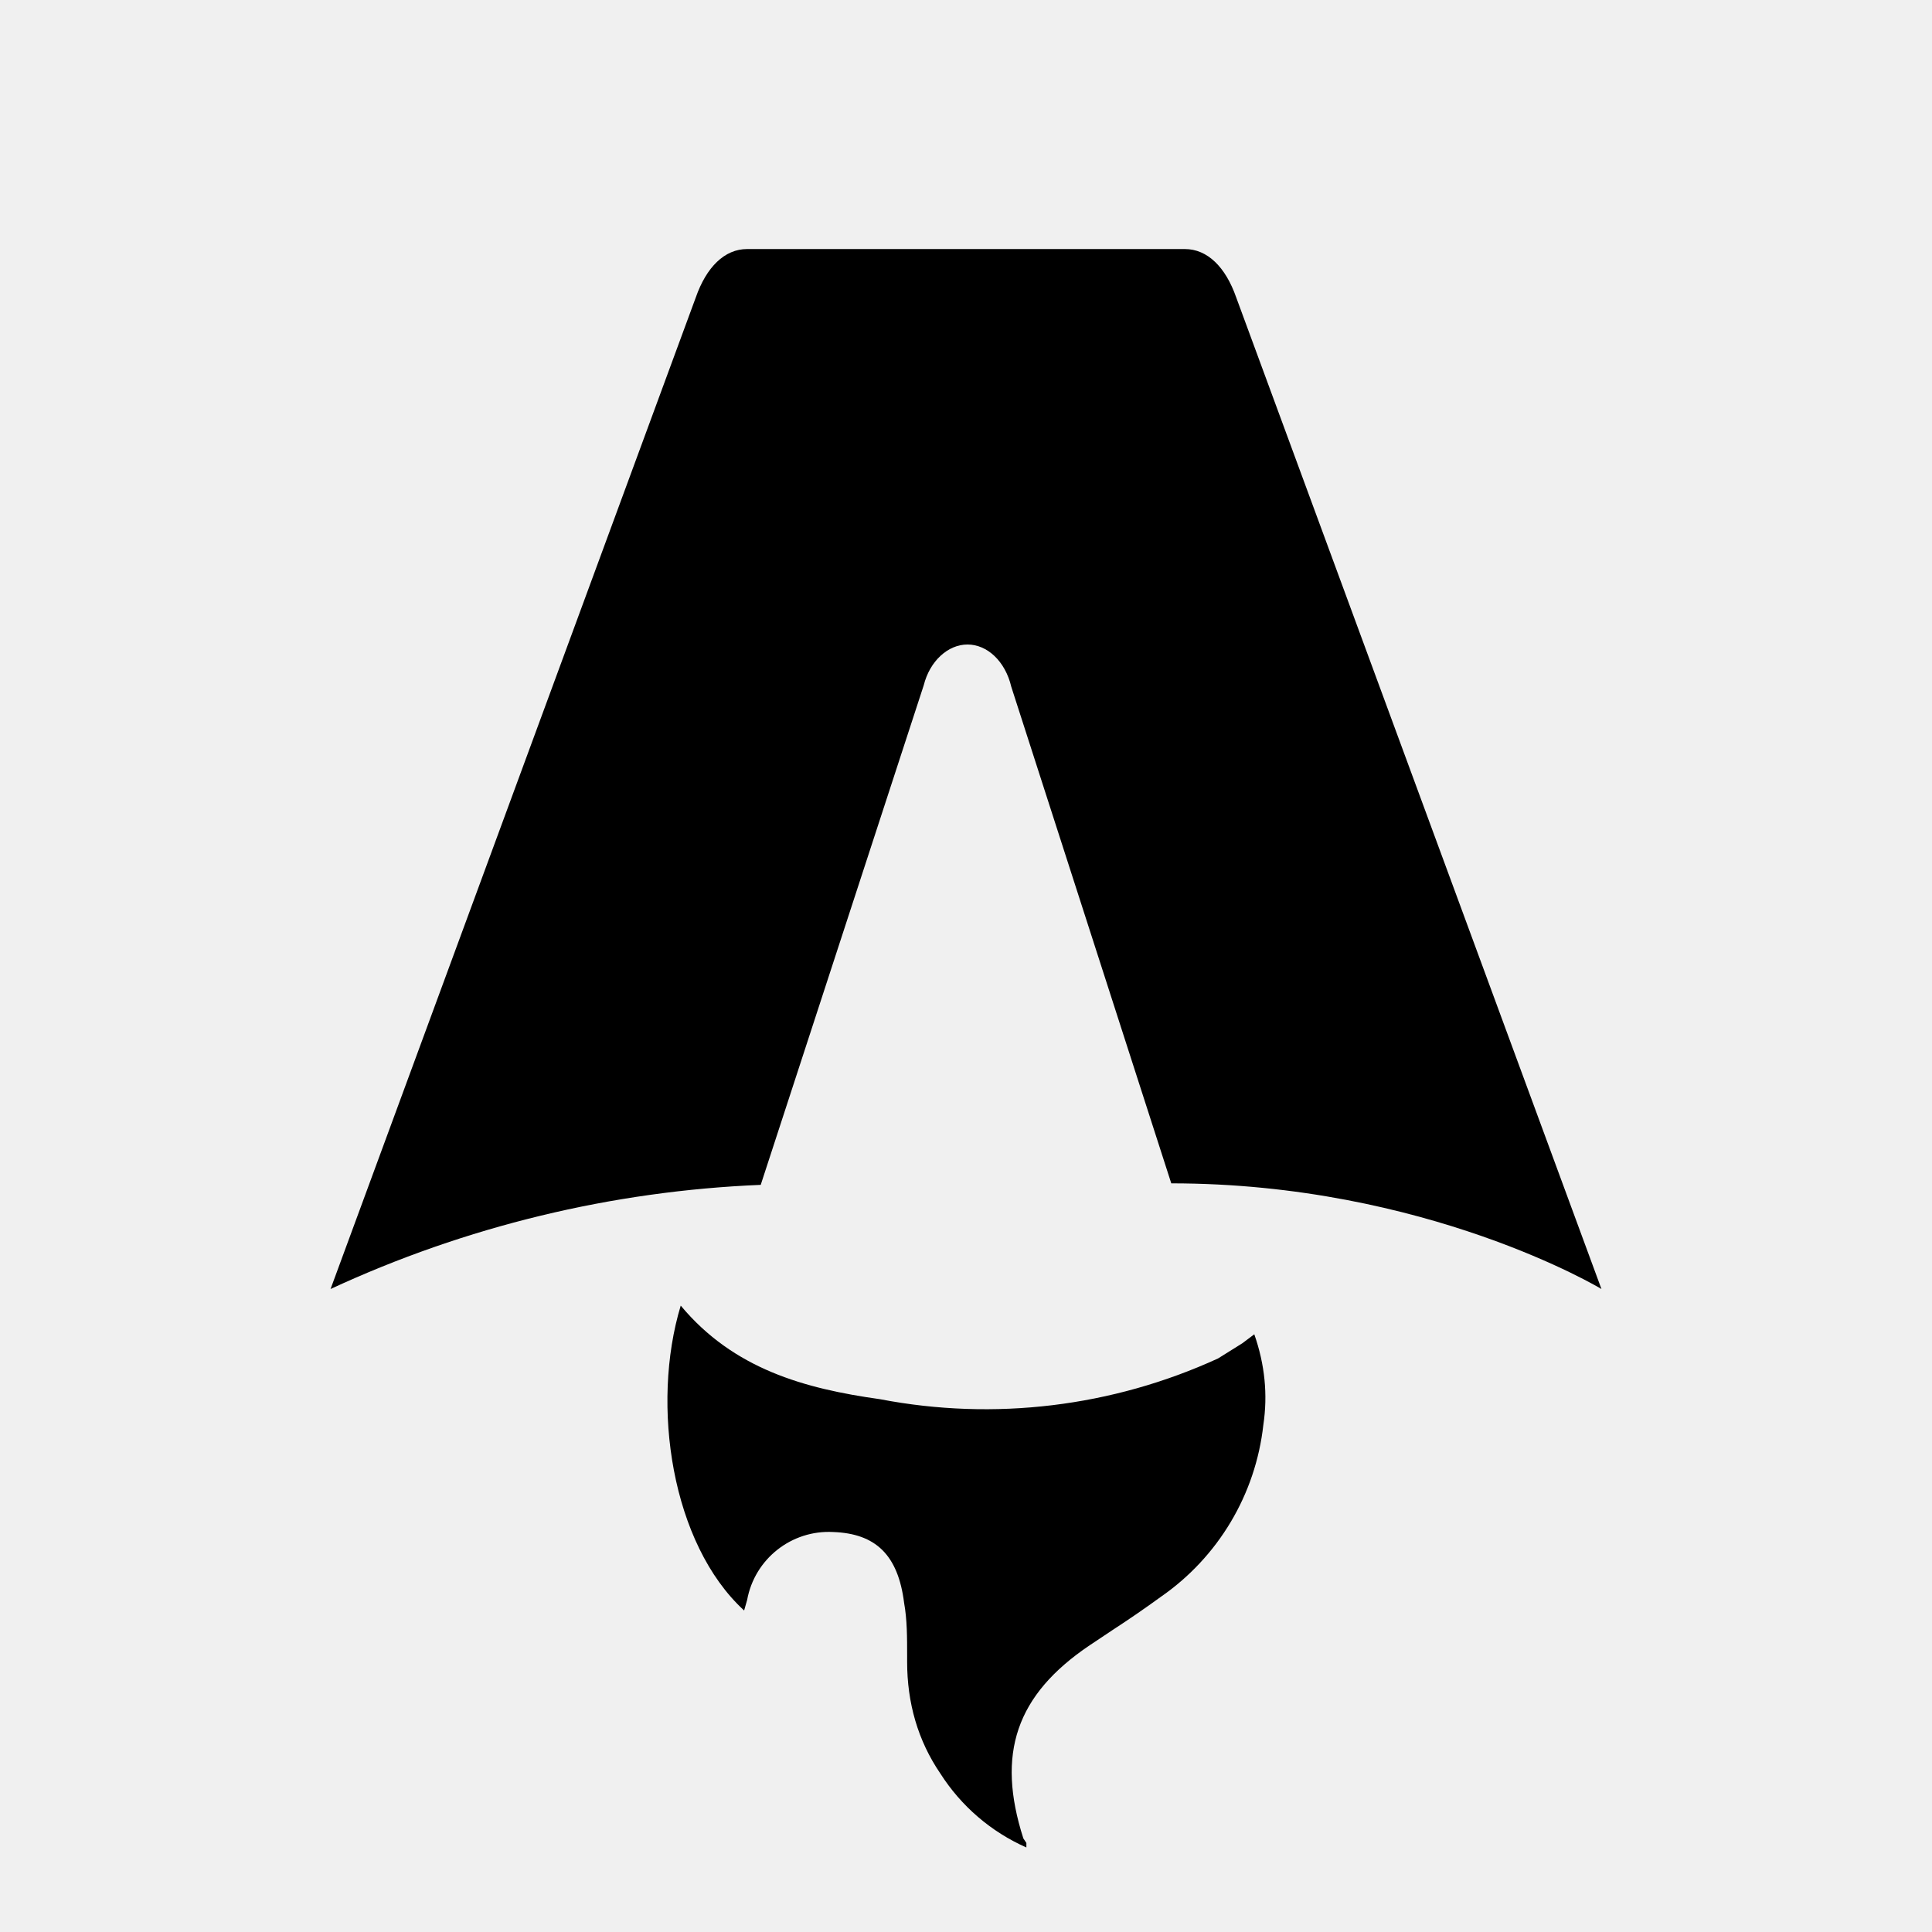
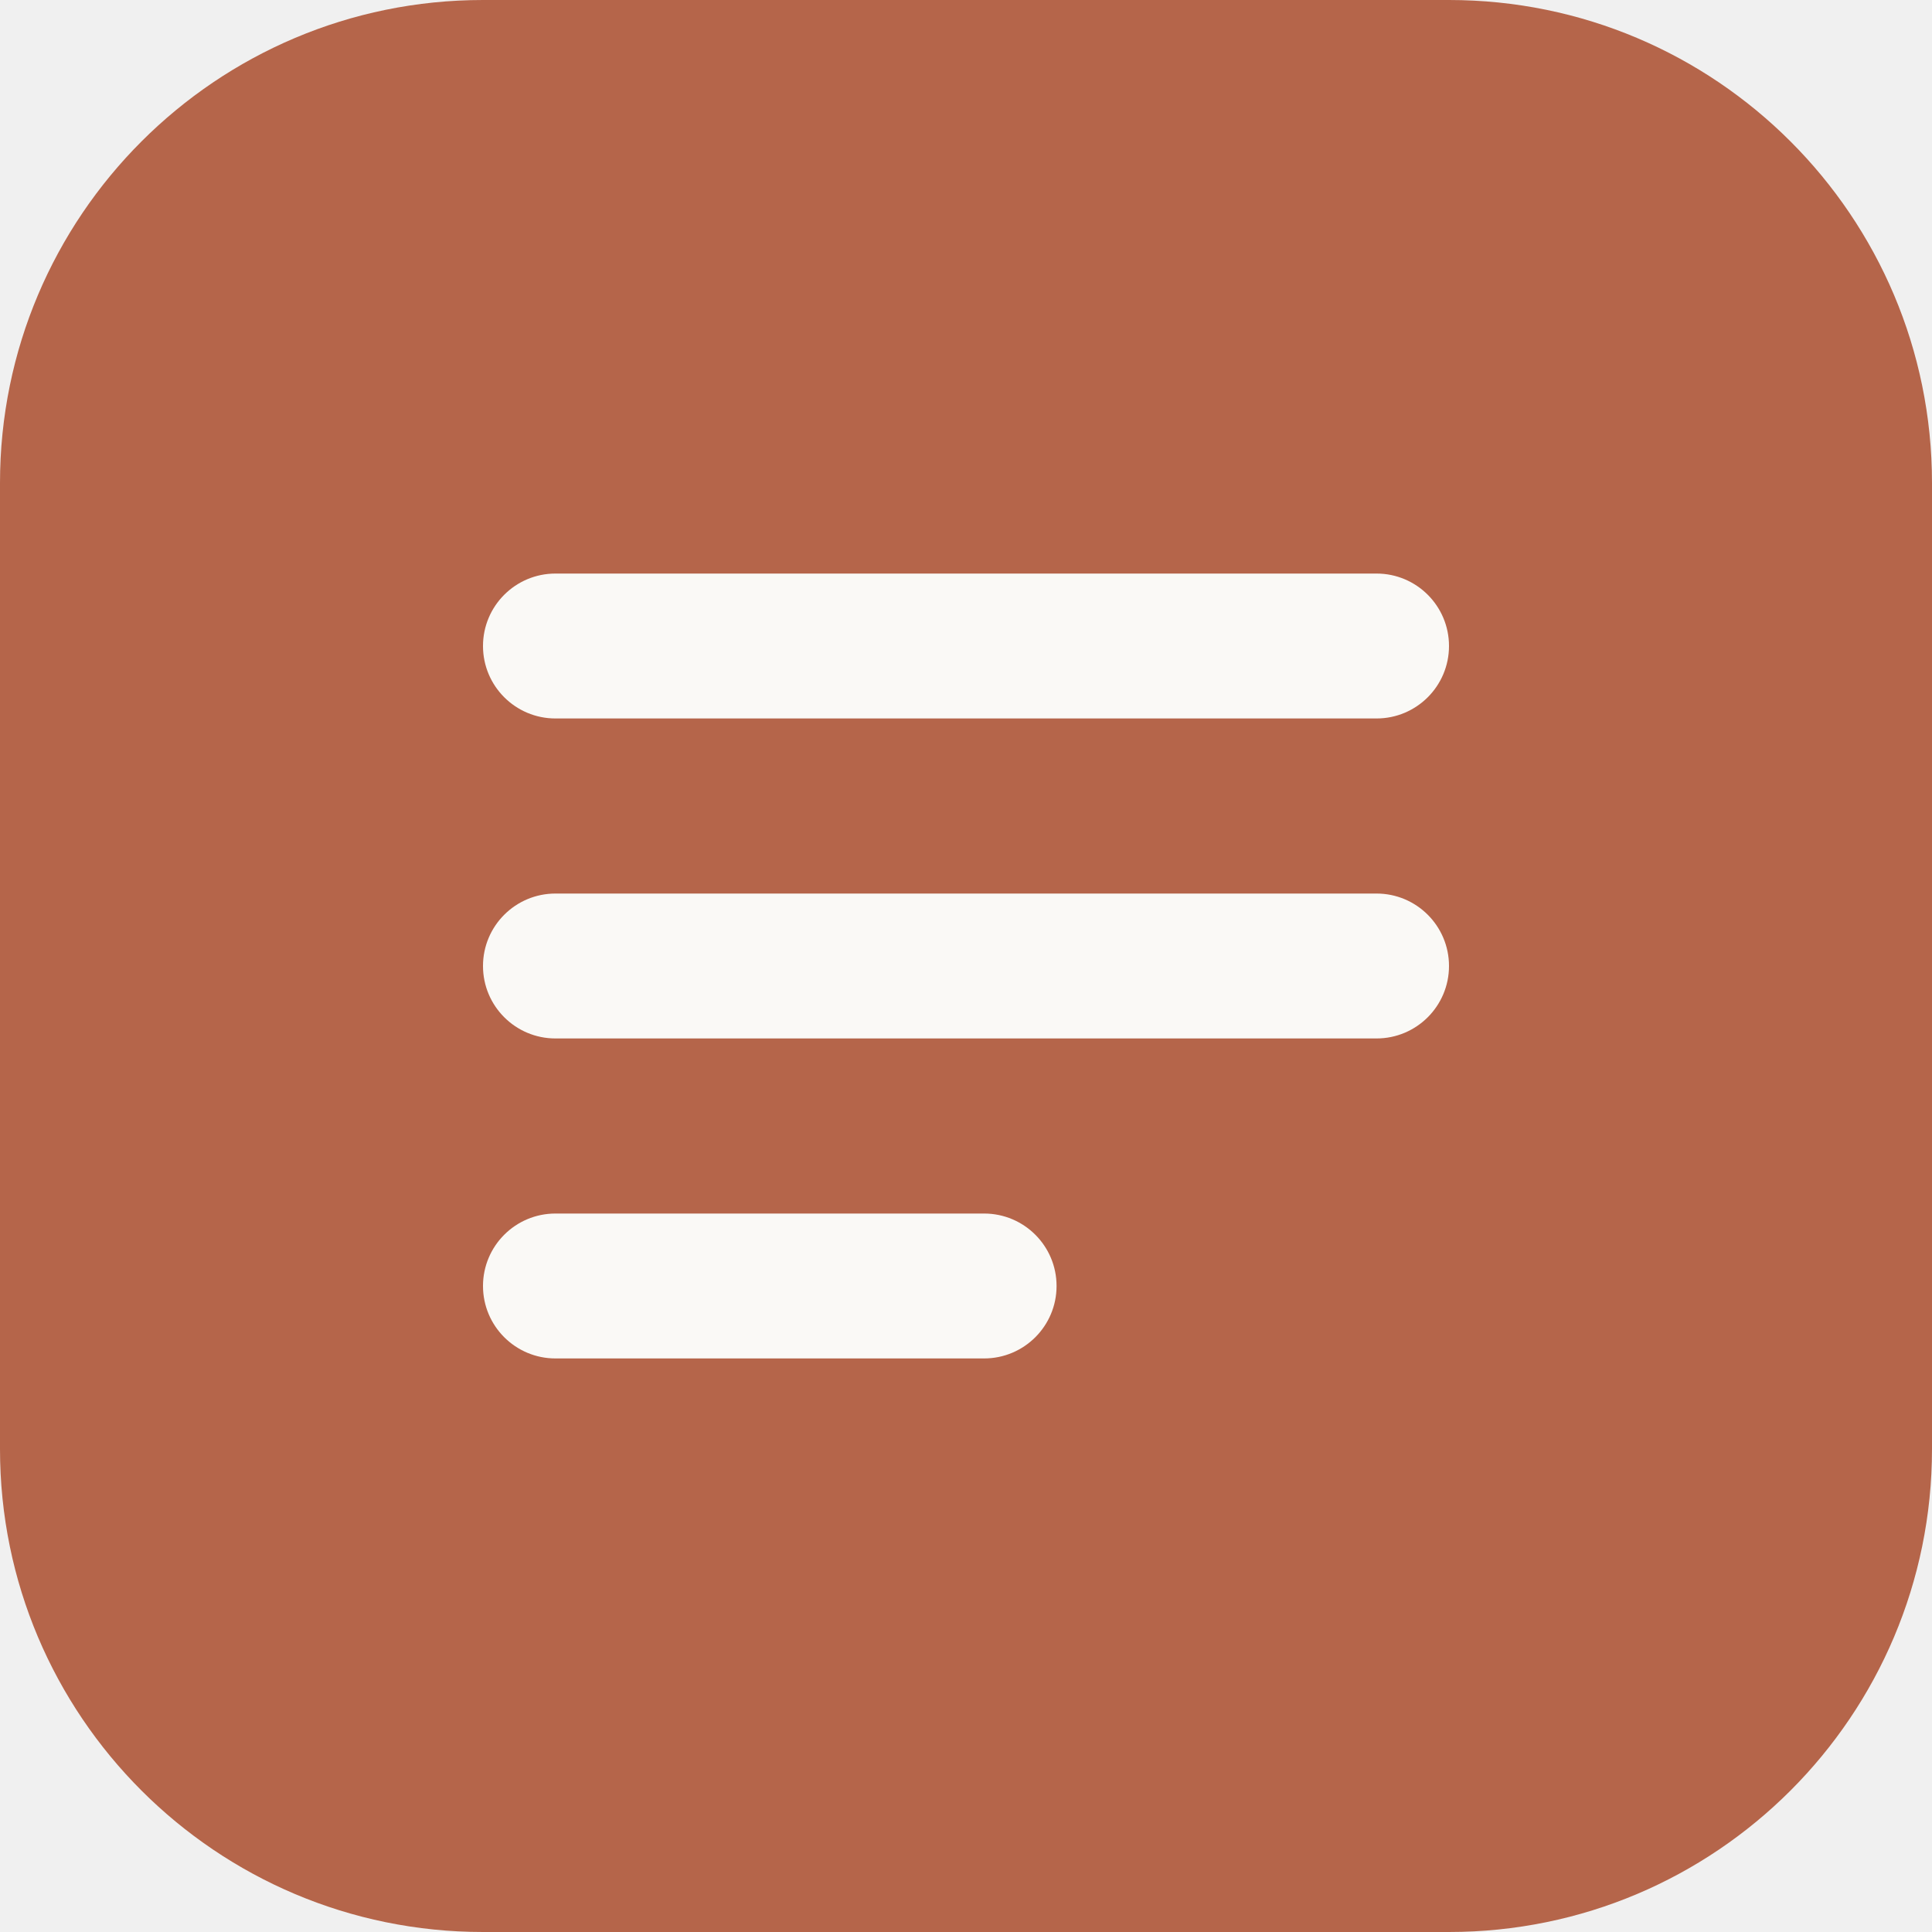
- <svg xmlns="http://www.w3.org/2000/svg" fill="none" viewBox="0 0 128 128">
-   <path d="M50.4 78.5a75.1 75.1 0 0 0-28.5 6.9l24.2-65.7c.7-2 1.9-3.2 3.4-3.2h29c1.5 0 2.7 1.2 3.4 3.2l24.2 65.7s-11.6-7-28.5-7L67 45.5c-.4-1.7-1.6-2.8-2.9-2.8-1.3 0-2.5 1.1-2.9 2.7L50.4 78.5Zm-1.1 28.2Zm-4.2-20.2c-2 6.6-.6 15.8 4.2 20.2a17.5 17.5 0 0 1 .2-.7 5.5 5.5 0 0 1 5.7-4.5c2.8.1 4.3 1.5 4.7 4.7.2 1.1.2 2.3.2 3.5v.4c0 2.7.7 5.2 2.2 7.4a13 13 0 0 0 5.7 4.9v-.3l-.2-.3c-1.8-5.6-.5-9.5 4.4-12.8l1.5-1a73 73 0 0 0 3.2-2.2 16 16 0 0 0 6.8-11.4c.3-2 .1-4-.6-6l-.8.6-1.6 1a37 37 0 0 1-22.4 2.7c-5-.7-9.7-2-13.2-6.2Z" />
-   <style>
-         path { fill: #000; }
-         @media (prefers-color-scheme: dark) {
-             path { fill: #FFF; }
-         }
-     </style>
+ <svg xmlns="http://www.w3.org/2000/svg" viewBox="0 0 32 32" role="img" aria-label="Blog">
+   <rect width="32" height="32" rx="8" fill="#B5654A" />
+   <g fill="#FAF9F6">
+     <rect x="8" y="9.5" width="16" height="2.4" rx="1.2" />
+     <rect x="8" y="14.8" width="16" height="2.4" rx="1.2" />
+     <rect x="8" y="20.1" width="9.5" height="2.4" rx="1.2" />
+   </g>
</svg>
